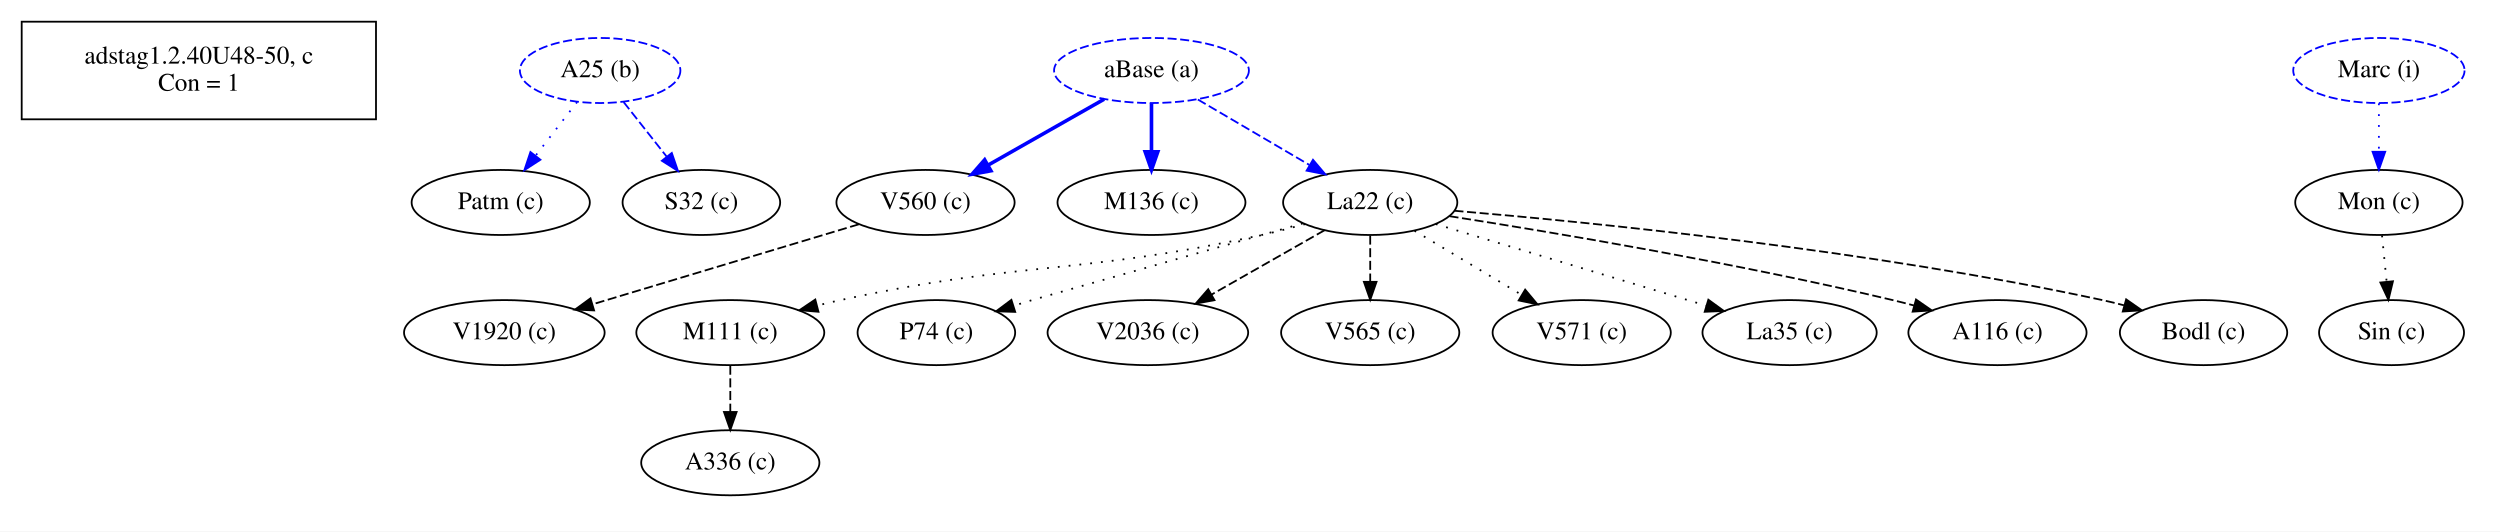
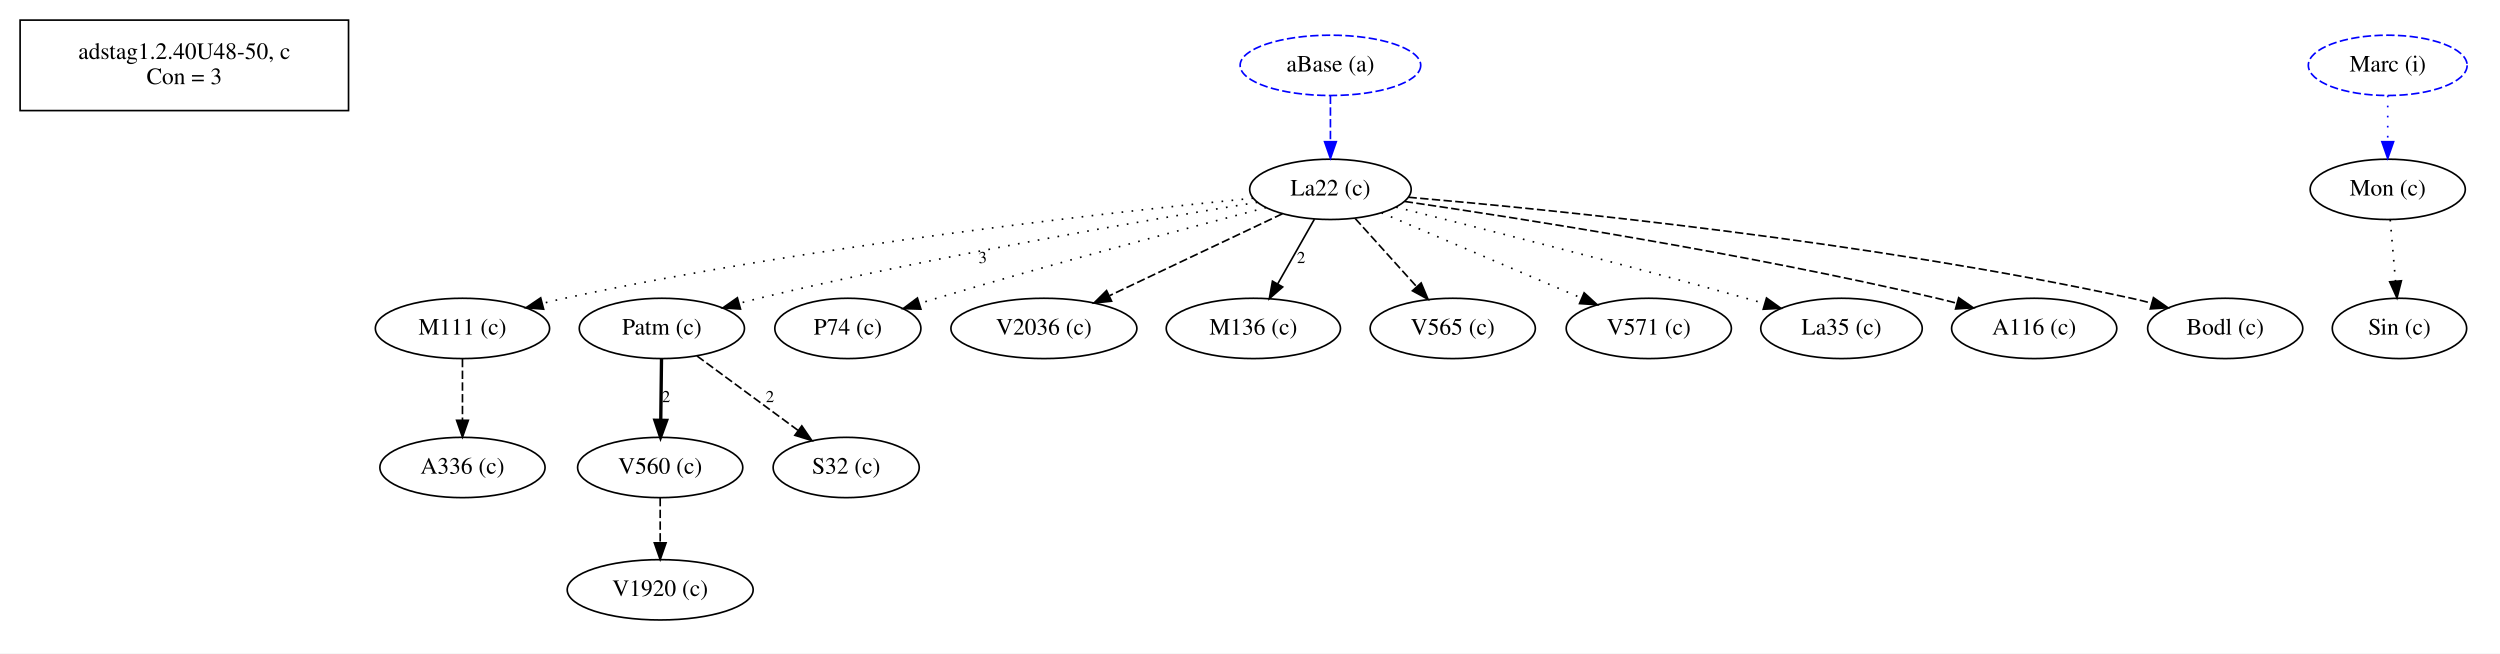
- <svg xmlns="http://www.w3.org/2000/svg" width="1383pt" height="294pt" viewBox="0.00 0.00 1383.00 294.00">
-   <g id="graph0" class="graph" transform="scale(1 1) rotate(0) translate(4 290)">
-     <polygon fill="white" stroke="transparent" points="-4,4 -4,-290 1379,-290 1379,4 -4,4" />
+ <svg xmlns="http://www.w3.org/2000/svg" width="1492pt" height="390pt" viewBox="0.00 0.00 1492.00 390.00">
+   <g id="graph0" class="graph" transform="scale(1 1) rotate(0) translate(4 386)">
+     <polygon fill="white" stroke="transparent" points="-4,4 -4,-386 1488,-386 1488,4 -4,4" />
    <g id="clust1" class="cluster">
-       <polygon fill="none" stroke="black" points="8,-224 8,-278 204,-278 204,-224 8,-224" />
+       <polygon fill="none" stroke="black" points="8,-320 8,-374 204,-374 204,-320 8,-320" />
    </g>
    <g id="clust2" class="cluster">
</g>
    <g id="node1" class="node">
-       <text text-anchor="middle" x="106" y="-254.8" font-family="Times,serif" font-size="14.00">adstag1.2.40U48-50, c</text>
-       <text text-anchor="middle" x="106" y="-239.8" font-family="Times,serif" font-size="14.00">Con = 1</text>
+       <text text-anchor="middle" x="106" y="-350.8" font-family="Times,serif" font-size="14.00">adstag1.2.40U48-50, c</text>
+       <text text-anchor="middle" x="106" y="-335.8" font-family="Times,serif" font-size="14.00">Con = 3</text>
    </g>
    <g id="node2" class="node">
-       <ellipse fill="none" stroke="black" cx="400" cy="-106" rx="51.99" ry="18" />
-       <text text-anchor="middle" x="400" y="-102.3" font-family="Times,serif" font-size="14.00">M111 (c)</text>
+       <ellipse fill="none" stroke="black" cx="272" cy="-190" rx="51.99" ry="18" />
+       <text text-anchor="middle" x="272" y="-186.3" font-family="Times,serif" font-size="14.00">M111 (c)</text>
    </g>
    <g id="node5" class="node">
-       <ellipse fill="none" stroke="black" cx="400" cy="-34" rx="49.29" ry="18" />
-       <text text-anchor="middle" x="400" y="-30.3" font-family="Times,serif" font-size="14.00">A336 (c)</text>
+       <ellipse fill="none" stroke="black" cx="272" cy="-107" rx="49.29" ry="18" />
+       <text text-anchor="middle" x="272" y="-103.3" font-family="Times,serif" font-size="14.00">A336 (c)</text>
    </g>
    <g id="edge4" class="edge">
-       <path fill="none" stroke="black" stroke-dasharray="5,2" d="M400,-87.7C400,-79.98 400,-70.71 400,-62.11" />
-       <polygon fill="black" stroke="black" points="403.5,-62.1 400,-52.1 396.5,-62.1 403.5,-62.1" />
+       <path fill="none" stroke="black" stroke-dasharray="5,2" d="M272,-171.82C272,-161.19 272,-147.31 272,-135.2" />
+       <polygon fill="black" stroke="black" points="275.5,-135.15 272,-125.15 268.5,-135.15 275.5,-135.15" />
    </g>
    <g id="node3" class="node">
-       <ellipse fill="none" stroke="black" cx="273" cy="-178" rx="49.29" ry="18" />
-       <text text-anchor="middle" x="273" y="-174.3" font-family="Times,serif" font-size="14.00">Patm (c)</text>
+       <ellipse fill="none" stroke="black" cx="391" cy="-190" rx="49.29" ry="18" />
+       <text text-anchor="middle" x="391" y="-186.3" font-family="Times,serif" font-size="14.00">Patm (c)</text>
    </g>
    <g id="node4" class="node">
-       <ellipse fill="none" stroke="black" cx="508" cy="-178" rx="49.29" ry="18" />
-       <text text-anchor="middle" x="508" y="-174.3" font-family="Times,serif" font-size="14.00">V560 (c)</text>
+       <ellipse fill="none" stroke="black" cx="390" cy="-107" rx="49.29" ry="18" />
+       <text text-anchor="middle" x="390" y="-103.3" font-family="Times,serif" font-size="14.00">V560 (c)</text>
+     </g>
+     <g id="edge3" class="edge">
+       <path fill="none" stroke="black" stroke-width="2" d="M390.79,-171.82C390.66,-161.19 390.49,-147.31 390.34,-135.2" />
+       <polygon fill="black" stroke="black" stroke-width="2" points="393.84,-135.11 390.21,-125.15 386.84,-135.2 393.84,-135.11" />
+       <text text-anchor="middle" x="393.5" y="-146" font-family="Times,serif" font-size="10.00">2</text>
+     </g>
+     <g id="node15" class="node">
+       <ellipse fill="none" stroke="black" cx="501" cy="-107" rx="43.59" ry="18" />
+       <text text-anchor="middle" x="501" y="-103.3" font-family="Times,serif" font-size="14.00">S32 (c)</text>
+     </g>
+     <g id="edge14" class="edge">
+       <path fill="none" stroke="black" stroke-dasharray="5,2" d="M411.95,-173.57C429.03,-161 453.34,-143.1 472.24,-129.18" />
+       <polygon fill="black" stroke="black" points="474.52,-131.84 480.5,-123.09 470.37,-126.21 474.52,-131.84" />
+       <text text-anchor="middle" x="455.5" y="-146" font-family="Times,serif" font-size="10.00">2</text>
    </g>
    <g id="node7" class="node">
-       <ellipse fill="none" stroke="black" cx="275" cy="-106" rx="55.49" ry="18" />
-       <text text-anchor="middle" x="275" y="-102.3" font-family="Times,serif" font-size="14.00">V1920 (c)</text>
+       <ellipse fill="none" stroke="black" cx="390" cy="-34" rx="55.49" ry="18" />
+       <text text-anchor="middle" x="390" y="-30.3" font-family="Times,serif" font-size="14.00">V1920 (c)</text>
    </g>
    <g id="edge6" class="edge">
-       <path fill="none" stroke="black" stroke-dasharray="5,2" d="M471.08,-165.91C431.24,-153.94 367.6,-134.82 323.69,-121.63" />
-       <polygon fill="black" stroke="black" points="324.66,-118.27 314.08,-118.74 322.65,-124.97 324.66,-118.27" />
+       <path fill="none" stroke="black" stroke-dasharray="5,2" d="M390,-88.81C390,-80.79 390,-71.05 390,-62.07" />
+       <polygon fill="black" stroke="black" points="393.5,-62.03 390,-52.03 386.5,-62.03 393.5,-62.03" />
    </g>
    <g id="node6" class="node">
-       <ellipse fill="none" stroke="black" cx="514" cy="-106" rx="43.59" ry="18" />
-       <text text-anchor="middle" x="514" y="-102.3" font-family="Times,serif" font-size="14.00">P74 (c)</text>
+       <ellipse fill="none" stroke="black" cx="502" cy="-190" rx="43.59" ry="18" />
+       <text text-anchor="middle" x="502" y="-186.3" font-family="Times,serif" font-size="14.00">P74 (c)</text>
    </g>
    <g id="node8" class="node">
-       <ellipse fill="none" stroke="black" cx="1312" cy="-178" rx="46.29" ry="18" />
-       <text text-anchor="middle" x="1312" y="-174.3" font-family="Times,serif" font-size="14.00">Mon (c)</text>
+       <ellipse fill="none" stroke="black" cx="1421" cy="-273" rx="46.29" ry="18" />
+       <text text-anchor="middle" x="1421" y="-269.3" font-family="Times,serif" font-size="14.00">Mon (c)</text>
    </g>
    <g id="node16" class="node">
-       <ellipse fill="none" stroke="black" cx="1319" cy="-106" rx="40.09" ry="18" />
-       <text text-anchor="middle" x="1319" y="-102.3" font-family="Times,serif" font-size="14.00">Sin (c)</text>
+       <ellipse fill="none" stroke="black" cx="1428" cy="-190" rx="40.09" ry="18" />
+       <text text-anchor="middle" x="1428" y="-186.3" font-family="Times,serif" font-size="14.00">Sin (c)</text>
    </g>
    <g id="edge15" class="edge">
-       <path fill="none" stroke="black" stroke-dasharray="1,5" d="M1313.73,-159.7C1314.5,-151.98 1315.43,-142.71 1316.29,-134.11" />
-       <polygon fill="black" stroke="black" points="1319.78,-134.4 1317.29,-124.1 1312.81,-133.71 1319.78,-134.4" />
+       <path fill="none" stroke="black" stroke-dasharray="1,5" d="M1422.48,-254.82C1423.4,-244.19 1424.6,-230.31 1425.65,-218.2" />
+       <polygon fill="black" stroke="black" points="1429.14,-218.42 1426.52,-208.15 1422.17,-217.81 1429.14,-218.42" />
    </g>
    <g id="node9" class="node">
-       <ellipse fill="none" stroke="black" cx="631" cy="-106" rx="55.49" ry="18" />
-       <text text-anchor="middle" x="631" y="-102.3" font-family="Times,serif" font-size="14.00">V2036 (c)</text>
+       <ellipse fill="none" stroke="black" cx="619" cy="-190" rx="55.49" ry="18" />
+       <text text-anchor="middle" x="619" y="-186.3" font-family="Times,serif" font-size="14.00">V2036 (c)</text>
    </g>
    <g id="node10" class="node">
-       <ellipse fill="none" stroke="black" cx="633" cy="-178" rx="51.99" ry="18" />
-       <text text-anchor="middle" x="633" y="-174.3" font-family="Times,serif" font-size="14.00">M136 (c)</text>
+       <ellipse fill="none" stroke="black" cx="744" cy="-190" rx="51.99" ry="18" />
+       <text text-anchor="middle" x="744" y="-186.3" font-family="Times,serif" font-size="14.00">M136 (c)</text>
    </g>
    <g id="node11" class="node">
-       <ellipse fill="none" stroke="black" cx="754" cy="-106" rx="49.29" ry="18" />
-       <text text-anchor="middle" x="754" y="-102.3" font-family="Times,serif" font-size="14.00">V565 (c)</text>
+       <ellipse fill="none" stroke="black" cx="863" cy="-190" rx="49.29" ry="18" />
+       <text text-anchor="middle" x="863" y="-186.3" font-family="Times,serif" font-size="14.00">V565 (c)</text>
    </g>
    <g id="node12" class="node">
-       <ellipse fill="none" stroke="black" cx="871" cy="-106" rx="49.29" ry="18" />
-       <text text-anchor="middle" x="871" y="-102.3" font-family="Times,serif" font-size="14.00">V571 (c)</text>
+       <ellipse fill="none" stroke="black" cx="980" cy="-190" rx="49.29" ry="18" />
+       <text text-anchor="middle" x="980" y="-186.3" font-family="Times,serif" font-size="14.00">V571 (c)</text>
    </g>
    <g id="node13" class="node">
-       <ellipse fill="none" stroke="black" cx="754" cy="-178" rx="48.19" ry="18" />
-       <text text-anchor="middle" x="754" y="-174.3" font-family="Times,serif" font-size="14.00">La22 (c)</text>
+       <ellipse fill="none" stroke="black" cx="790" cy="-273" rx="48.19" ry="18" />
+       <text text-anchor="middle" x="790" y="-269.3" font-family="Times,serif" font-size="14.00">La22 (c)</text>
    </g>
    <g id="edge1" class="edge">
-       <path fill="none" stroke="black" stroke-dasharray="1,5" d="M718.01,-166.03C710.14,-163.85 701.83,-161.71 694,-160 591.62,-137.68 563.43,-146.1 461,-124 456.83,-123.1 452.52,-122.08 448.21,-121" />
-       <polygon fill="black" stroke="black" points="448.78,-117.53 438.22,-118.4 447.02,-124.31 448.78,-117.53" />
+       <path fill="none" stroke="black" stroke-dasharray="1,5" d="M743.9,-267.72C661.03,-259.54 481.69,-239.65 333,-208 328.65,-207.07 324.15,-206.02 319.66,-204.89" />
+       <polygon fill="black" stroke="black" points="320.45,-201.48 309.89,-202.34 318.68,-208.25 320.45,-201.48" />
+     </g>
+     <g id="edge2" class="edge">
+       <path fill="none" stroke="black" stroke-dasharray="1,5" d="M746.37,-265.24C681.24,-254.83 554.87,-233.38 449,-208 445.15,-207.08 441.17,-206.06 437.19,-204.99" />
+       <polygon fill="black" stroke="black" points="437.93,-201.56 427.36,-202.26 436.06,-208.31 437.93,-201.56" />
+       <text text-anchor="middle" x="582.5" y="-229" font-family="Times,serif" font-size="10.00">3</text>
    </g>
    <g id="edge5" class="edge">
-       <path fill="none" stroke="black" stroke-dasharray="1,5" d="M716.62,-166.41C662.58,-151.11 568.84,-124.55 567,-124 563.66,-122.99 560.21,-121.93 556.75,-120.85" />
-       <polygon fill="black" stroke="black" points="557.61,-117.45 547.02,-117.79 555.51,-124.13 557.61,-117.45" />
+       <path fill="none" stroke="black" stroke-dasharray="1,5" d="M751.59,-262.1C704.94,-249.95 623.92,-228.43 555,-208 551.66,-207.01 548.2,-205.96 544.73,-204.89" />
+       <polygon fill="black" stroke="black" points="545.6,-201.49 535.01,-201.84 543.5,-208.17 545.6,-201.49" />
    </g>
    <g id="edge8" class="edge">
-       <path fill="none" stroke="black" stroke-dasharray="5,2" d="M728.81,-162.67C710.77,-152.4 686.24,-138.43 666.25,-127.06" />
-       <polygon fill="black" stroke="black" points="667.85,-123.95 657.43,-122.04 664.39,-130.03 667.85,-123.95" />
+       <path fill="none" stroke="black" stroke-dasharray="5,2" d="M761.38,-258.44C733.12,-245.06 689.68,-224.48 658.22,-209.58" />
+       <polygon fill="black" stroke="black" points="659.4,-206.26 648.87,-205.15 656.4,-212.59 659.4,-206.26" />
+     </g>
+     <g id="edge9" class="edge">
+       <path fill="none" stroke="black" d="M780.47,-255.22C774.12,-244.03 765.65,-229.12 758.47,-216.48" />
+       <polygon fill="black" stroke="black" points="761.5,-214.73 753.52,-207.76 755.41,-218.19 761.5,-214.73" />
+       <text text-anchor="middle" x="772.5" y="-229" font-family="Times,serif" font-size="10.00">2</text>
    </g>
    <g id="edge10" class="edge">
-       <path fill="none" stroke="black" stroke-dasharray="5,2" d="M754,-159.7C754,-151.98 754,-142.71 754,-134.11" />
-       <polygon fill="black" stroke="black" points="757.5,-134.1 754,-124.1 750.5,-134.1 757.5,-134.1" />
+       <path fill="none" stroke="black" stroke-dasharray="5,2" d="M804.77,-255.61C815.26,-243.97 829.51,-228.16 841.29,-215.09" />
+       <polygon fill="black" stroke="black" points="844.15,-217.14 848.25,-207.37 838.95,-212.45 844.15,-217.14" />
    </g>
    <g id="edge11" class="edge">
-       <path fill="none" stroke="black" stroke-dasharray="1,5" d="M778.53,-162.33C795.77,-152.01 819.03,-138.1 837.91,-126.8" />
-       <polygon fill="black" stroke="black" points="839.72,-129.79 846.51,-121.65 836.13,-123.79 839.72,-129.79" />
+       <path fill="none" stroke="black" stroke-dasharray="1,5" d="M820.53,-258.99C852.84,-245.21 904,-223.4 939.62,-208.21" />
+       <polygon fill="black" stroke="black" points="941.41,-211.26 949.23,-204.12 938.66,-204.82 941.41,-211.26" />
    </g>
    <g id="node14" class="node">
-       <ellipse fill="none" stroke="black" cx="986" cy="-106" rx="48.19" ry="18" />
-       <text text-anchor="middle" x="986" y="-102.3" font-family="Times,serif" font-size="14.00">La35 (c)</text>
+       <ellipse fill="none" stroke="black" cx="1095" cy="-190" rx="48.19" ry="18" />
+       <text text-anchor="middle" x="1095" y="-186.3" font-family="Times,serif" font-size="14.00">La35 (c)</text>
    </g>
    <g id="edge13" class="edge">
-       <path fill="none" stroke="black" stroke-dasharray="1,5" d="M790.25,-166.06C830.65,-153.87 896.07,-134.13 940.04,-120.87" />
-       <polygon fill="black" stroke="black" points="941.06,-124.22 949.62,-117.98 939.04,-117.51 941.06,-124.22" />
+       <path fill="none" stroke="black" stroke-dasharray="1,5" d="M829.21,-262.36C878.2,-250.21 964.53,-228.43 1038,-208 1041.59,-207 1045.31,-205.94 1049.04,-204.87" />
+       <polygon fill="black" stroke="black" points="1050.26,-208.16 1058.87,-202 1048.29,-201.44 1050.26,-208.16" />
    </g>
    <g id="node17" class="node">
-       <ellipse fill="none" stroke="black" cx="1101" cy="-106" rx="49.29" ry="18" />
-       <text text-anchor="middle" x="1101" y="-102.3" font-family="Times,serif" font-size="14.00">A116 (c)</text>
+       <ellipse fill="none" stroke="black" cx="1210" cy="-190" rx="49.29" ry="18" />
+       <text text-anchor="middle" x="1210" y="-186.3" font-family="Times,serif" font-size="14.00">A116 (c)</text>
    </g>
    <g id="edge16" class="edge">
-       <path fill="none" stroke="black" stroke-dasharray="5,2" d="M797.87,-170.41C854.76,-161.53 956.89,-144.46 1043,-124 1046.85,-123.08 1050.83,-122.07 1054.81,-121" />
-       <polygon fill="black" stroke="black" points="1055.94,-124.32 1064.65,-118.28 1054.07,-117.58 1055.94,-124.32" />
+       <path fill="none" stroke="black" stroke-dasharray="5,2" d="M834.34,-265.77C902.91,-255.78 1038.59,-234.56 1152,-208 1155.86,-207.1 1159.83,-206.09 1163.82,-205.03" />
+       <polygon fill="black" stroke="black" points="1164.94,-208.35 1173.65,-202.32 1163.08,-201.6 1164.94,-208.35" />
    </g>
    <g id="node18" class="node">
-       <ellipse fill="none" stroke="black" cx="1215" cy="-106" rx="46.29" ry="18" />
-       <text text-anchor="middle" x="1215" y="-102.3" font-family="Times,serif" font-size="14.00">Bodl (c)</text>
+       <ellipse fill="none" stroke="black" cx="1324" cy="-190" rx="46.29" ry="18" />
+       <text text-anchor="middle" x="1324" y="-186.3" font-family="Times,serif" font-size="14.00">Bodl (c)</text>
    </g>
    <g id="edge17" class="edge">
-       <path fill="none" stroke="black" stroke-dasharray="5,2" d="M800.59,-173.41C876.36,-167.02 1030.76,-151.66 1159,-124 1162.91,-123.16 1166.94,-122.17 1170.97,-121.11" />
-       <polygon fill="black" stroke="black" points="1172.19,-124.4 1180.88,-118.33 1170.31,-117.66 1172.19,-124.4" />
-     </g>
-     <g id="node15" class="node">
-       <ellipse fill="none" stroke="black" cx="384" cy="-178" rx="43.59" ry="18" />
-       <text text-anchor="middle" x="384" y="-174.3" font-family="Times,serif" font-size="14.00">S32 (c)</text>
+       <path fill="none" stroke="black" stroke-dasharray="5,2" d="M836.57,-268.28C922.56,-260.87 1111.73,-241.95 1268,-208 1271.91,-207.15 1275.94,-206.16 1279.96,-205.09" />
+       <polygon fill="black" stroke="black" points="1281.19,-208.38 1289.88,-202.32 1279.3,-201.64 1281.19,-208.38" />
    </g>
    <g id="node19" class="node">
-       <ellipse fill="none" stroke="blue" stroke-dasharray="5,2" cx="1312" cy="-251" rx="47.39" ry="18" />
-       <text text-anchor="middle" x="1312" y="-247.3" font-family="Times,serif" font-size="14.00">Marc (i)</text>
+       <ellipse fill="none" stroke="blue" stroke-dasharray="5,2" cx="1421" cy="-347" rx="47.39" ry="18" />
+       <text text-anchor="middle" x="1421" y="-343.3" font-family="Times,serif" font-size="14.00">Marc (i)</text>
    </g>
    <g id="edge7" class="edge">
-       <path fill="none" stroke="blue" stroke-dasharray="1,5" d="M1312,-232.81C1312,-224.79 1312,-215.05 1312,-206.07" />
-       <polygon fill="blue" stroke="blue" points="1315.5,-206.03 1312,-196.03 1308.5,-206.03 1315.5,-206.03" />
+       <path fill="none" stroke="blue" stroke-dasharray="1,5" d="M1421,-328.94C1421,-320.81 1421,-310.88 1421,-301.7" />
+       <polygon fill="blue" stroke="blue" points="1424.5,-301.44 1421,-291.44 1417.5,-301.44 1424.5,-301.44" />
    </g>
    <g id="node20" class="node">
-       <ellipse fill="none" stroke="blue" stroke-dasharray="5,2" cx="633" cy="-251" rx="53.89" ry="18" />
-       <text text-anchor="middle" x="633" y="-247.3" font-family="Times,serif" font-size="14.00">aBase (a)</text>
-     </g>
-     <g id="edge3" class="edge">
-       <path fill="none" stroke="blue" stroke-width="2" d="M606.8,-235.12C588.17,-224.54 562.97,-210.22 542.68,-198.7" />
-       <polygon fill="blue" stroke="blue" stroke-width="2" points="544.17,-195.52 533.74,-193.62 540.71,-201.6 544.17,-195.52" />
-     </g>
-     <g id="edge9" class="edge">
-       <path fill="none" stroke="blue" stroke-width="2" d="M633,-232.81C633,-224.79 633,-215.05 633,-206.07" />
-       <polygon fill="blue" stroke="blue" stroke-width="2" points="636.5,-206.03 633,-196.03 629.5,-206.03 636.5,-206.03" />
+       <ellipse fill="none" stroke="blue" stroke-dasharray="5,2" cx="790" cy="-347" rx="53.89" ry="18" />
+       <text text-anchor="middle" x="790" y="-343.3" font-family="Times,serif" font-size="14.00">aBase (a)</text>
    </g>
    <g id="edge12" class="edge">
-       <path fill="none" stroke="blue" stroke-dasharray="5,2" d="M658.66,-234.94C676.63,-224.4 700.81,-210.21 720.33,-198.76" />
-       <polygon fill="blue" stroke="blue" points="722.35,-201.63 729.2,-193.55 718.81,-195.59 722.35,-201.63" />
-     </g>
-     <g id="node21" class="node">
-       <ellipse fill="none" stroke="blue" stroke-dasharray="5,2" cx="328" cy="-251" rx="44.39" ry="18" />
-       <text text-anchor="middle" x="328" y="-247.3" font-family="Times,serif" font-size="14.00">A25 (b)</text>
-     </g>
-     <g id="edge2" class="edge">
-       <path fill="none" stroke="blue" stroke-dasharray="1,5" d="M315.24,-233.53C308.4,-224.7 299.83,-213.63 292.2,-203.78" />
-       <polygon fill="blue" stroke="blue" points="294.96,-201.63 286.07,-195.87 289.43,-205.92 294.96,-201.63" />
-     </g>
-     <g id="edge14" class="edge">
-       <path fill="none" stroke="blue" stroke-dasharray="5,2" d="M340.99,-233.53C348.06,-224.57 356.94,-213.31 364.79,-203.36" />
-       <polygon fill="blue" stroke="blue" points="367.64,-205.4 371.08,-195.38 362.14,-201.06 367.64,-205.4" />
+       <path fill="none" stroke="blue" stroke-dasharray="5,2" d="M790,-328.94C790,-320.81 790,-310.88 790,-301.7" />
+       <polygon fill="blue" stroke="blue" points="793.5,-301.44 790,-291.44 786.5,-301.44 793.5,-301.44" />
    </g>
  </g>
</svg>
